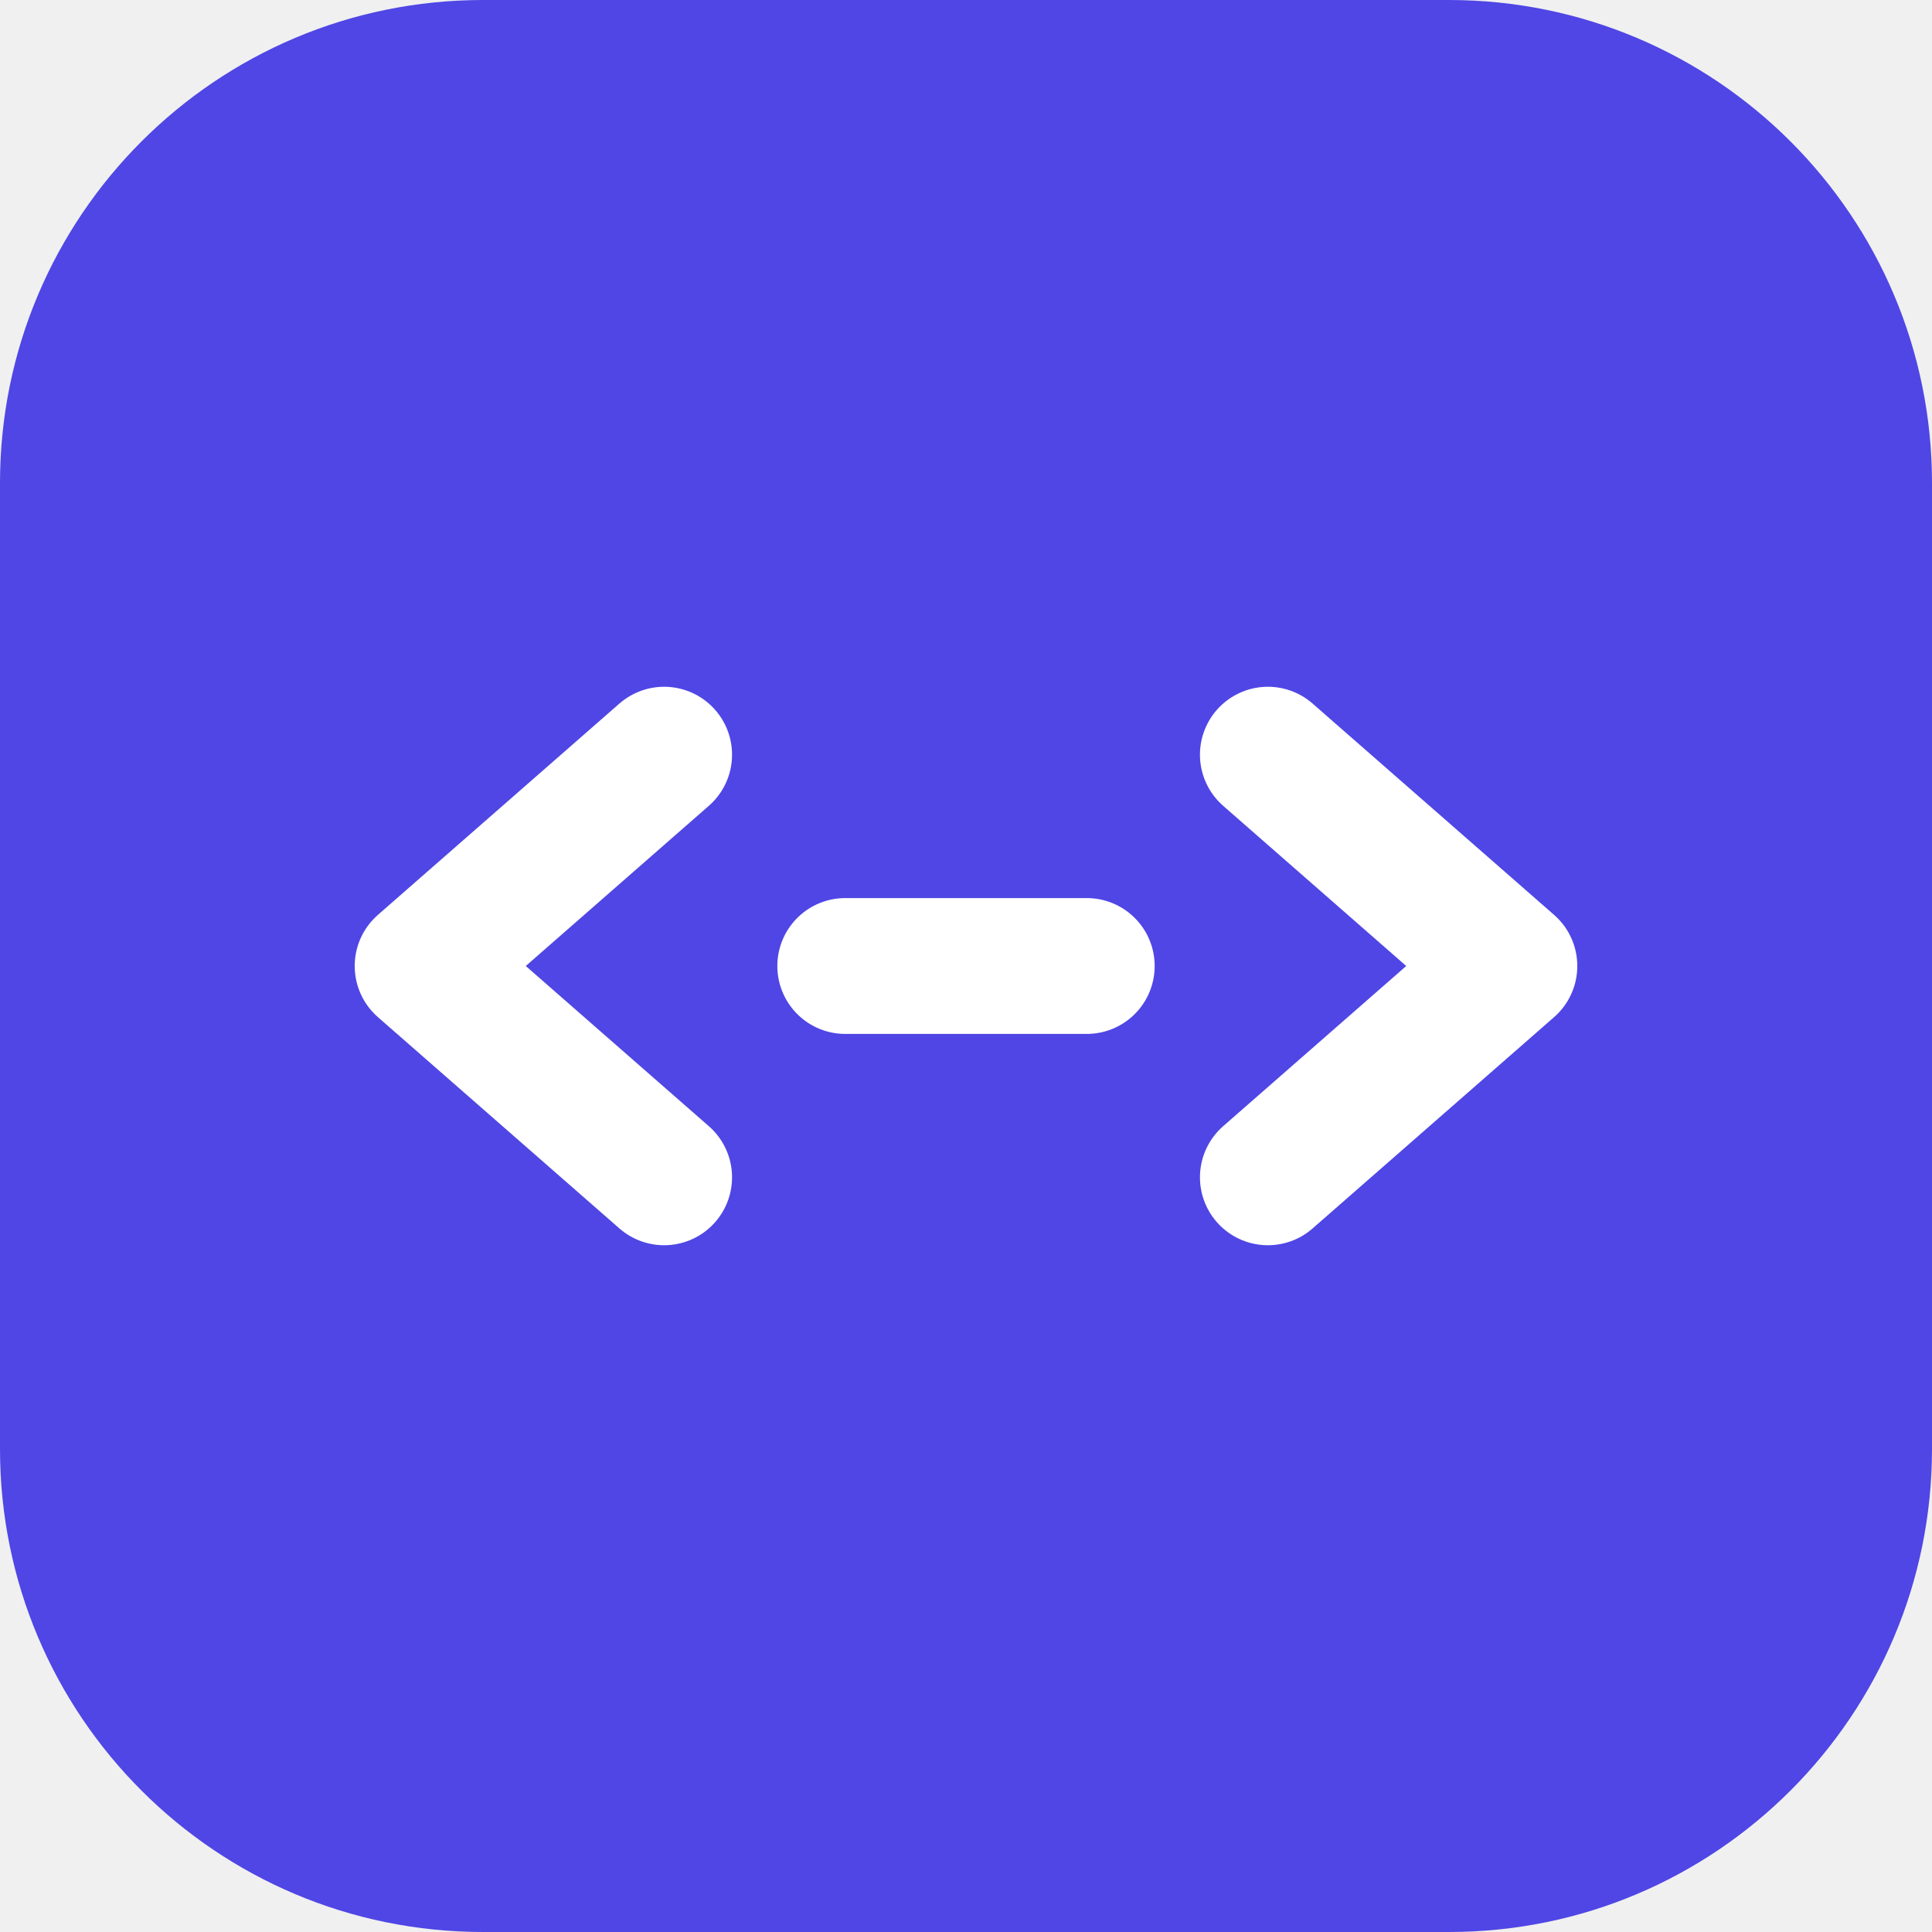
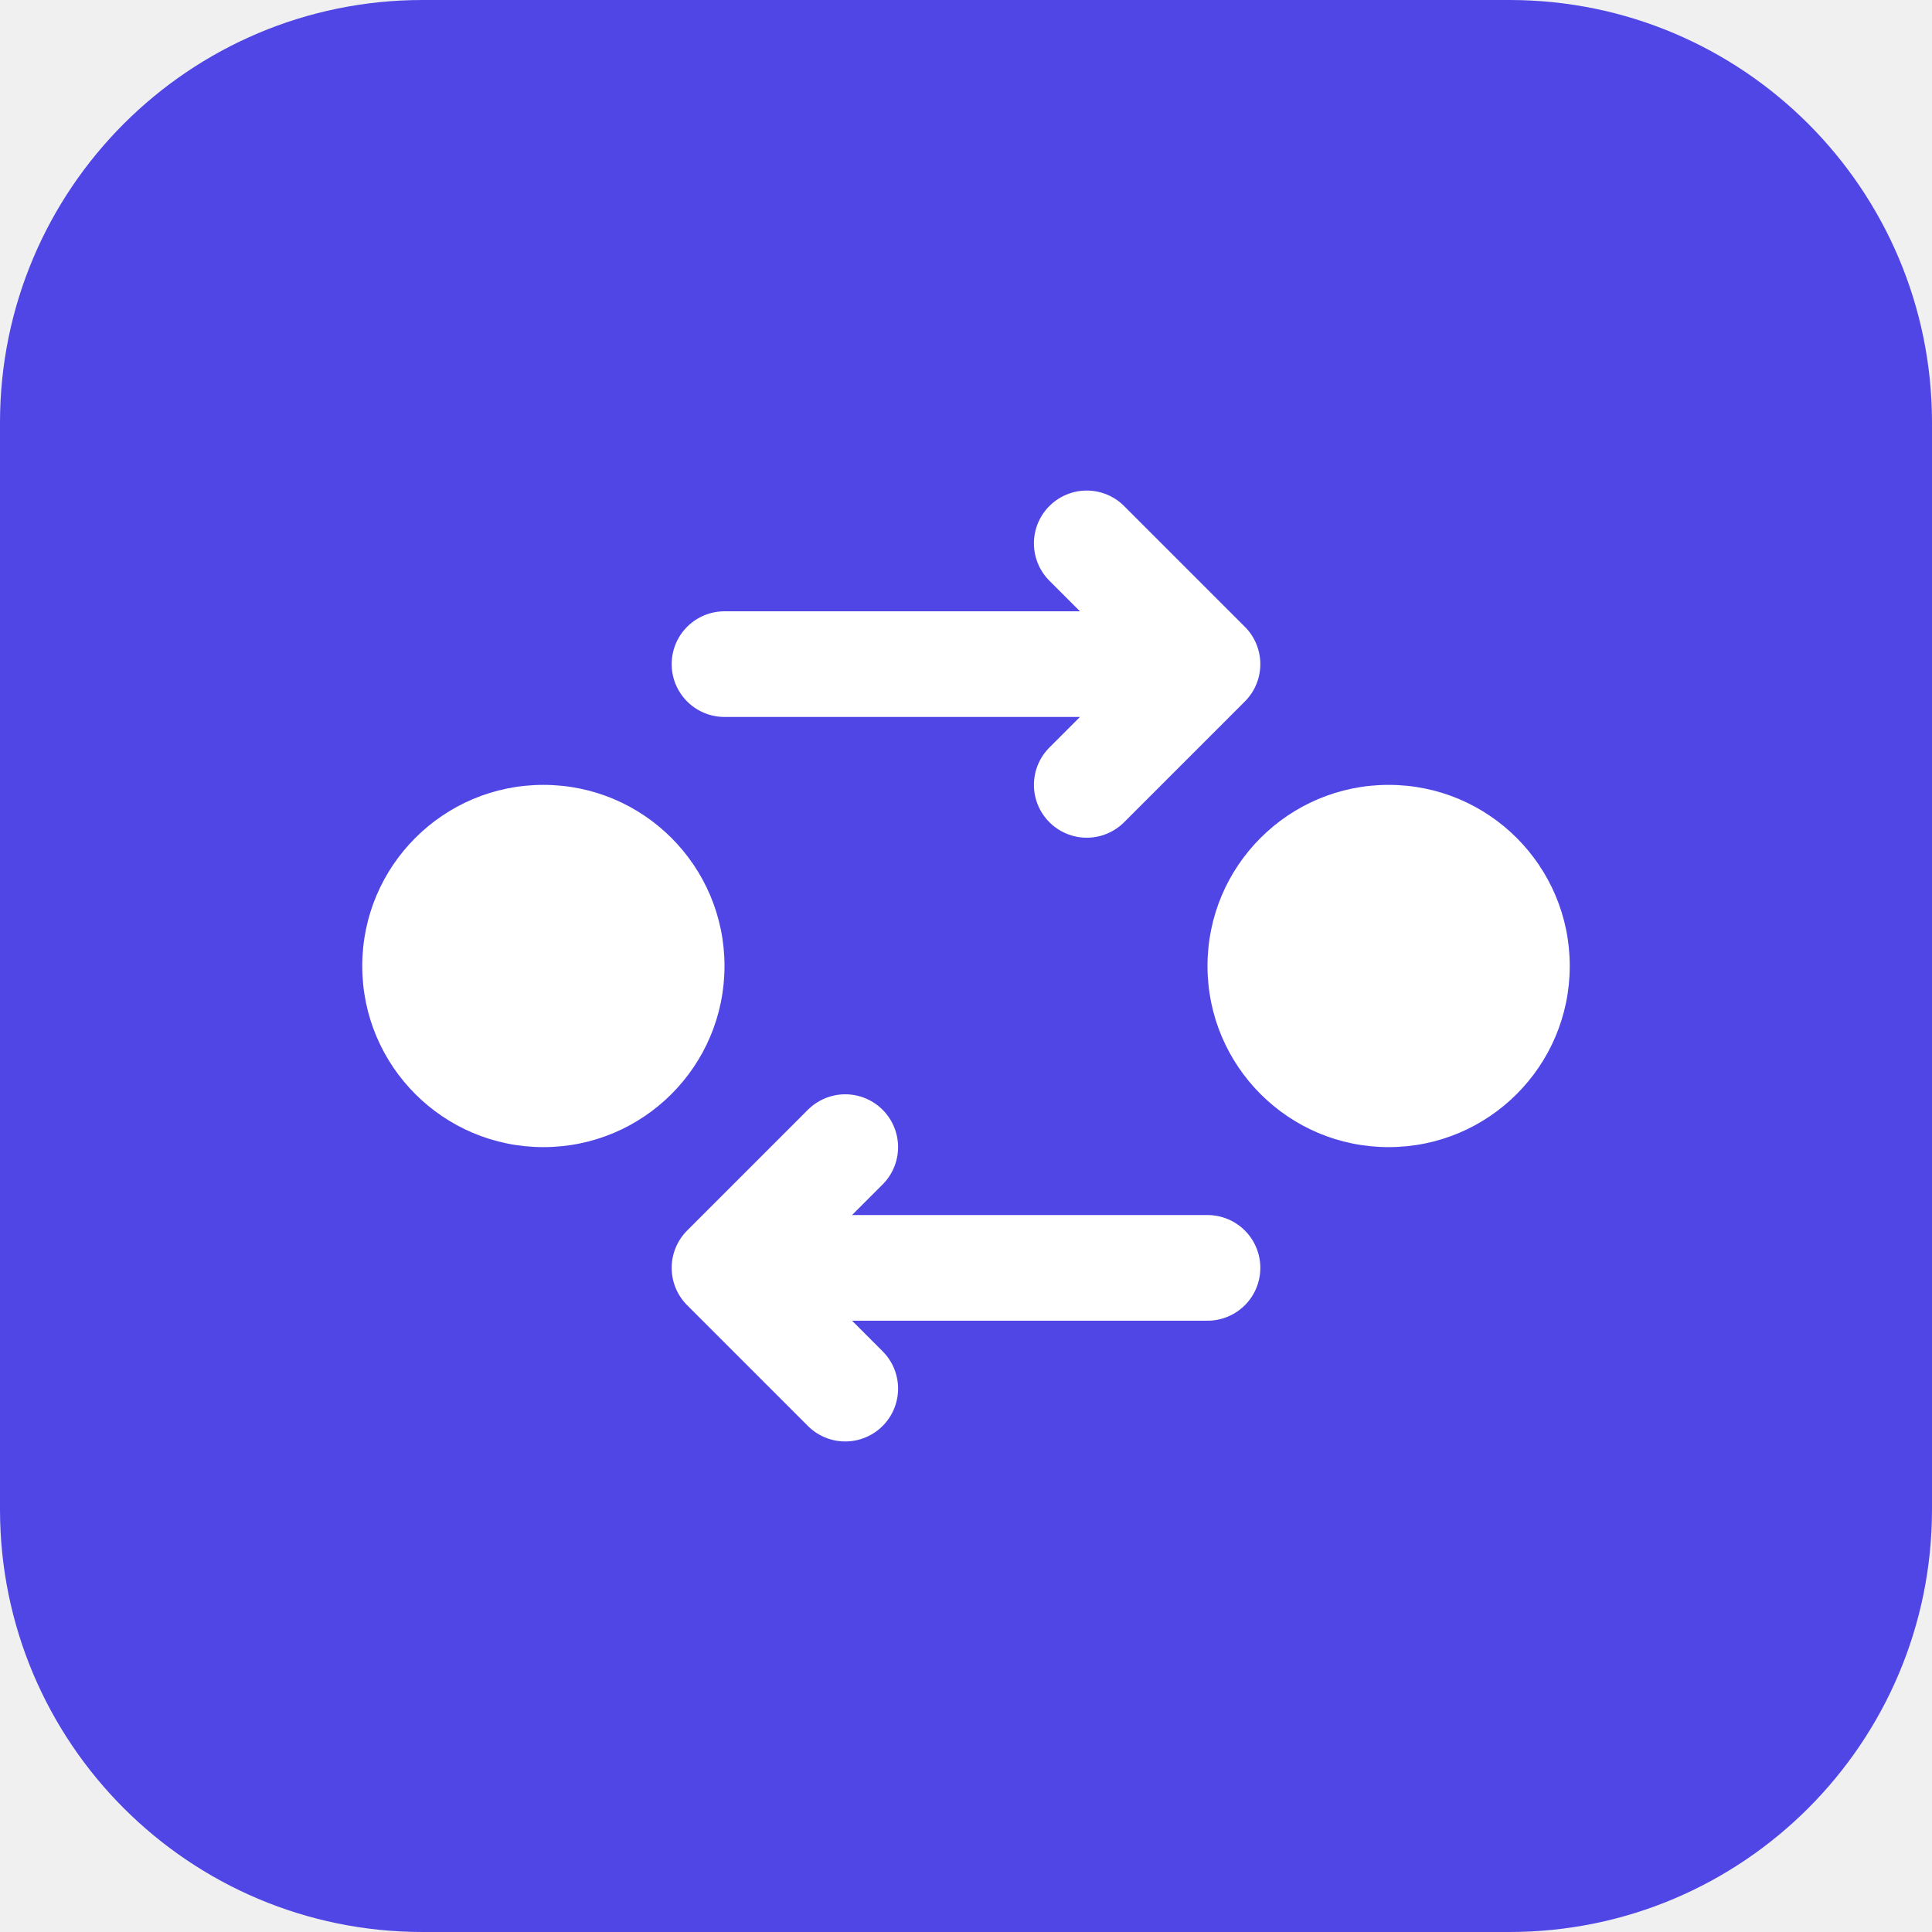
- <svg xmlns="http://www.w3.org/2000/svg" viewBox="0 0 32 32" fill="none">
-   <rect width="32" height="32" rx="8" fill="#4f46e5" />
-   <path stroke="#fff" stroke-width="2.25" stroke-linecap="round" stroke-linejoin="round" d="M11 12.5 7 16l4 3.5M21 12.5 25 16l-4 3.5M14 16h4" />
+ <svg xmlns="http://www.w3.org/2000/svg" viewBox="0 0 32 32" role="img" aria-label="FollowBack Checker">
+   <rect width="32" height="32" rx="7" fill="#4f46e5" />
+   <circle cx="9" cy="16" r="3" fill="#ffffff" />
+   <circle cx="23" cy="16" r="3" fill="#ffffff" />
+   <path d="M12 11h8m0 0-2-2m2 2-2 2M20 21h-8m0 0 2-2m-2 2 2 2" fill="none" stroke="#ffffff" stroke-width="1.75" stroke-linecap="round" stroke-linejoin="round" />
</svg>
